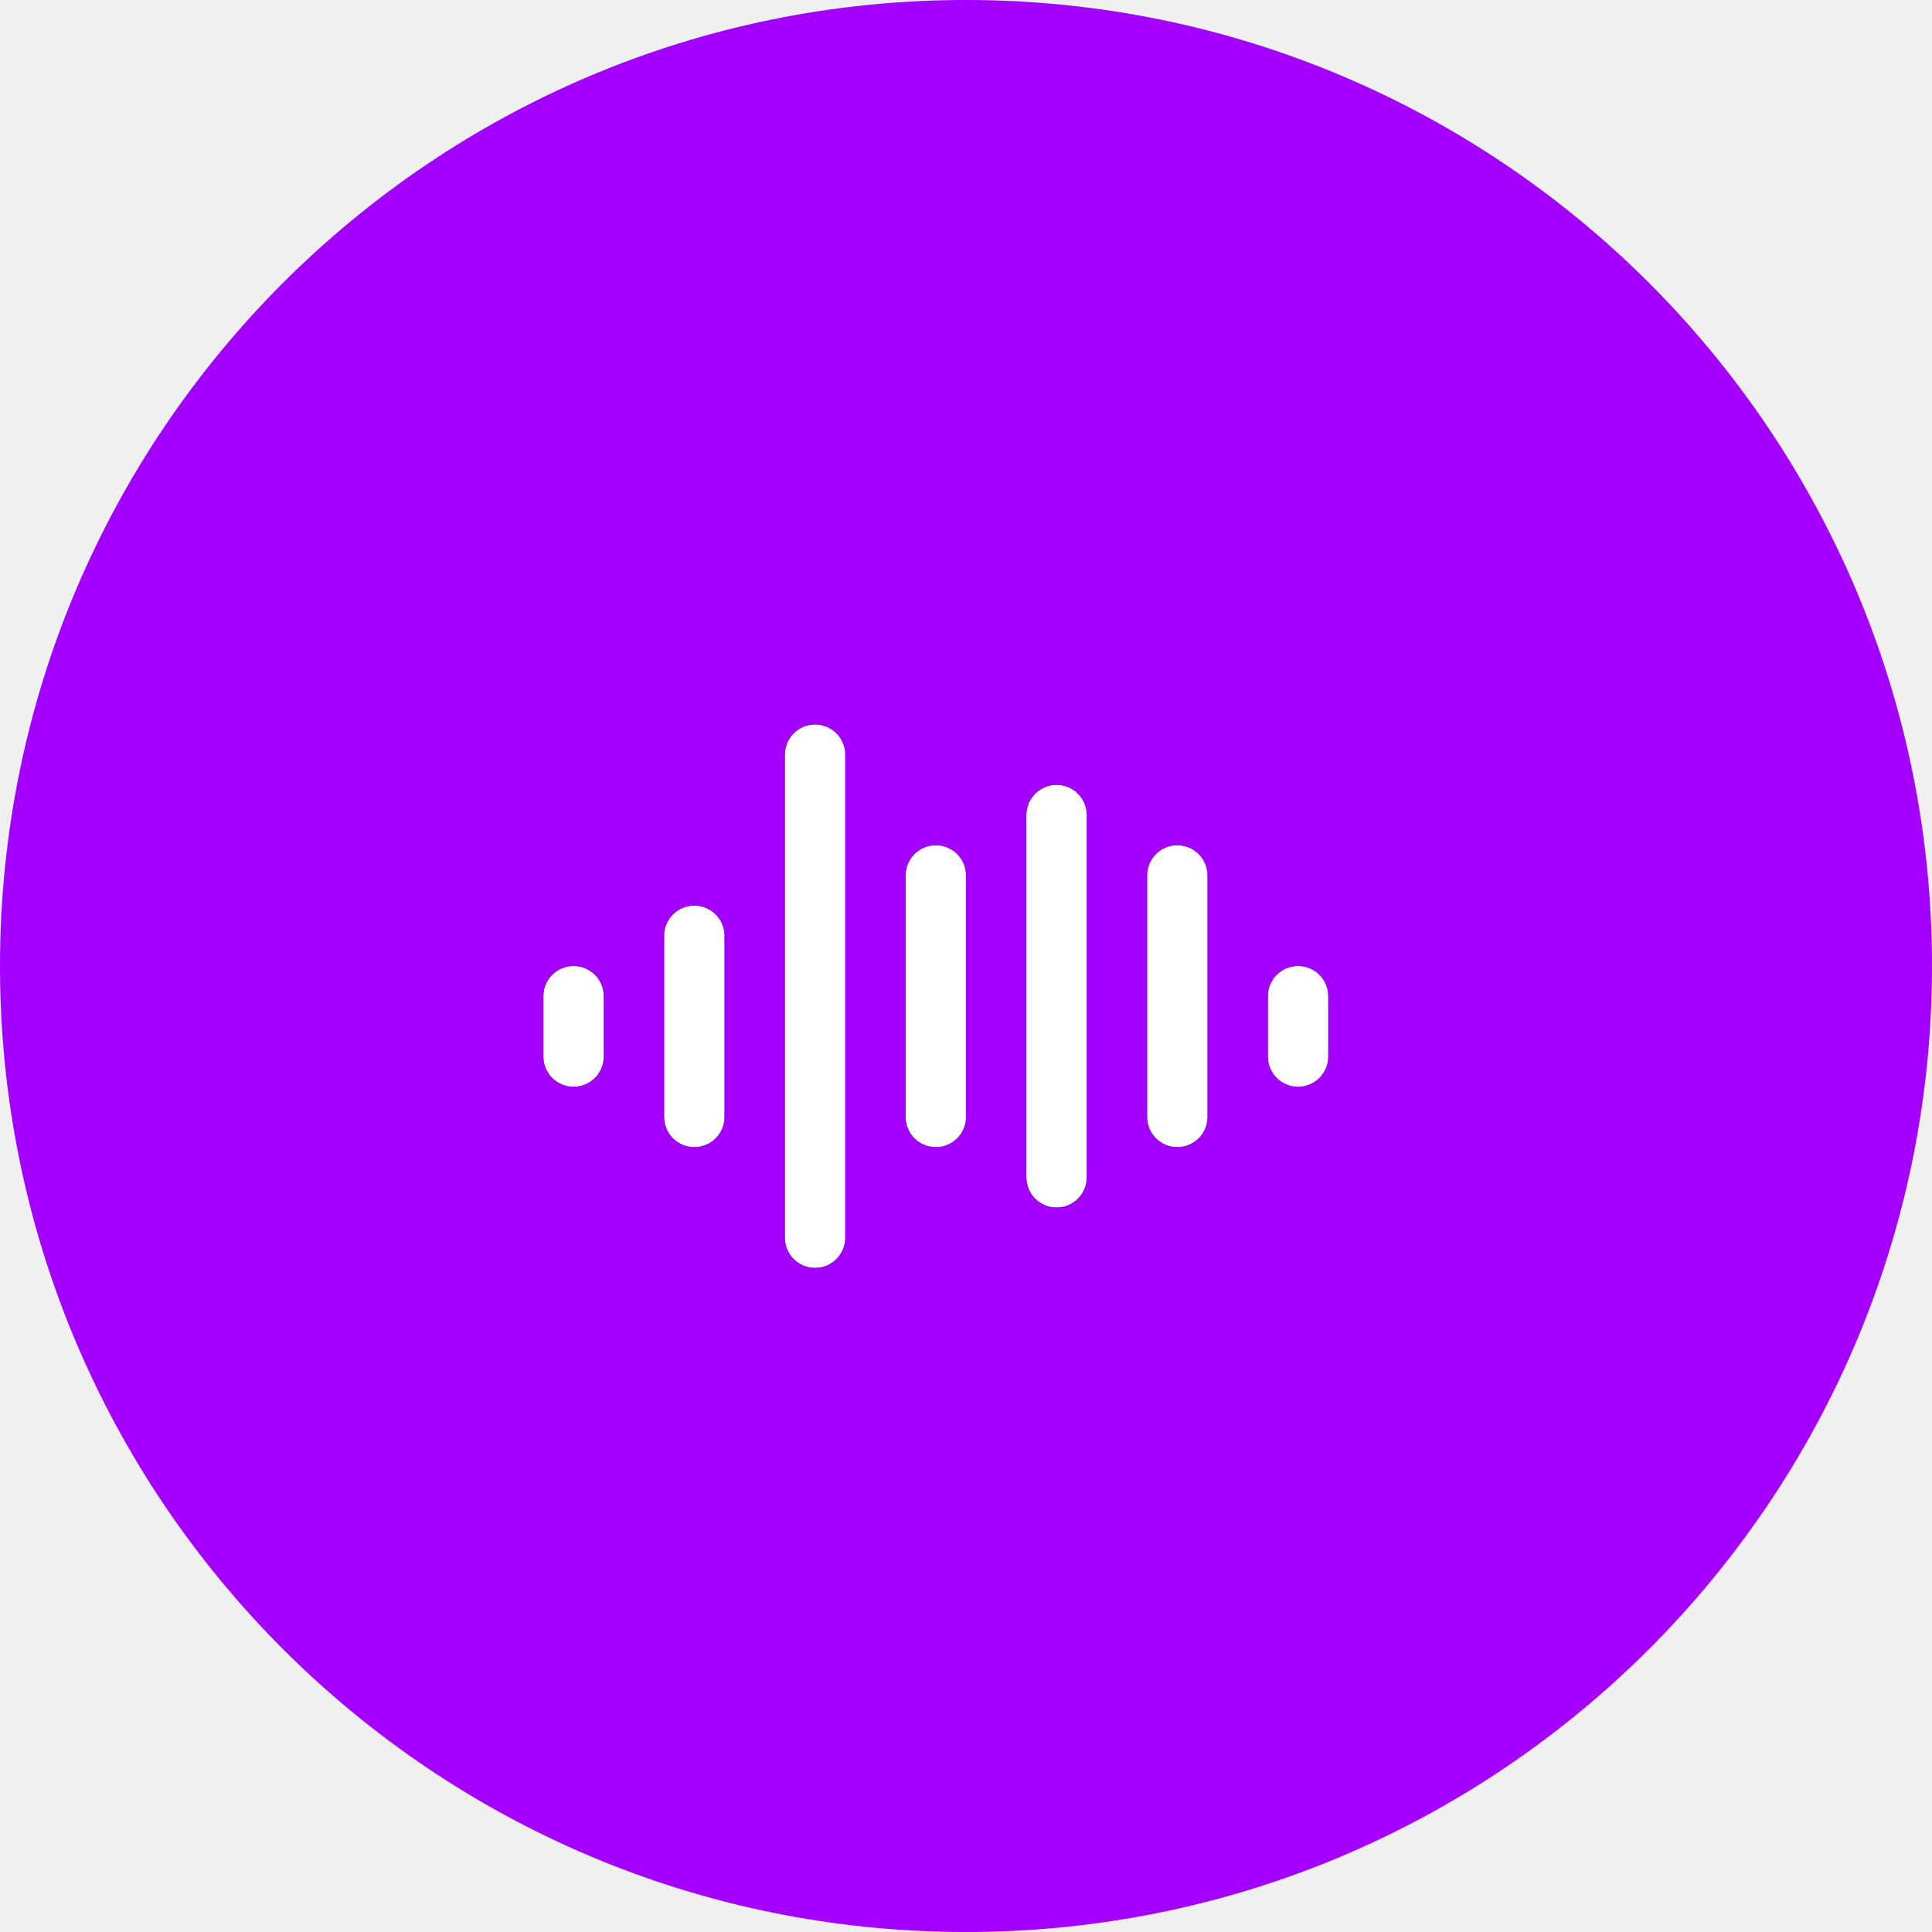
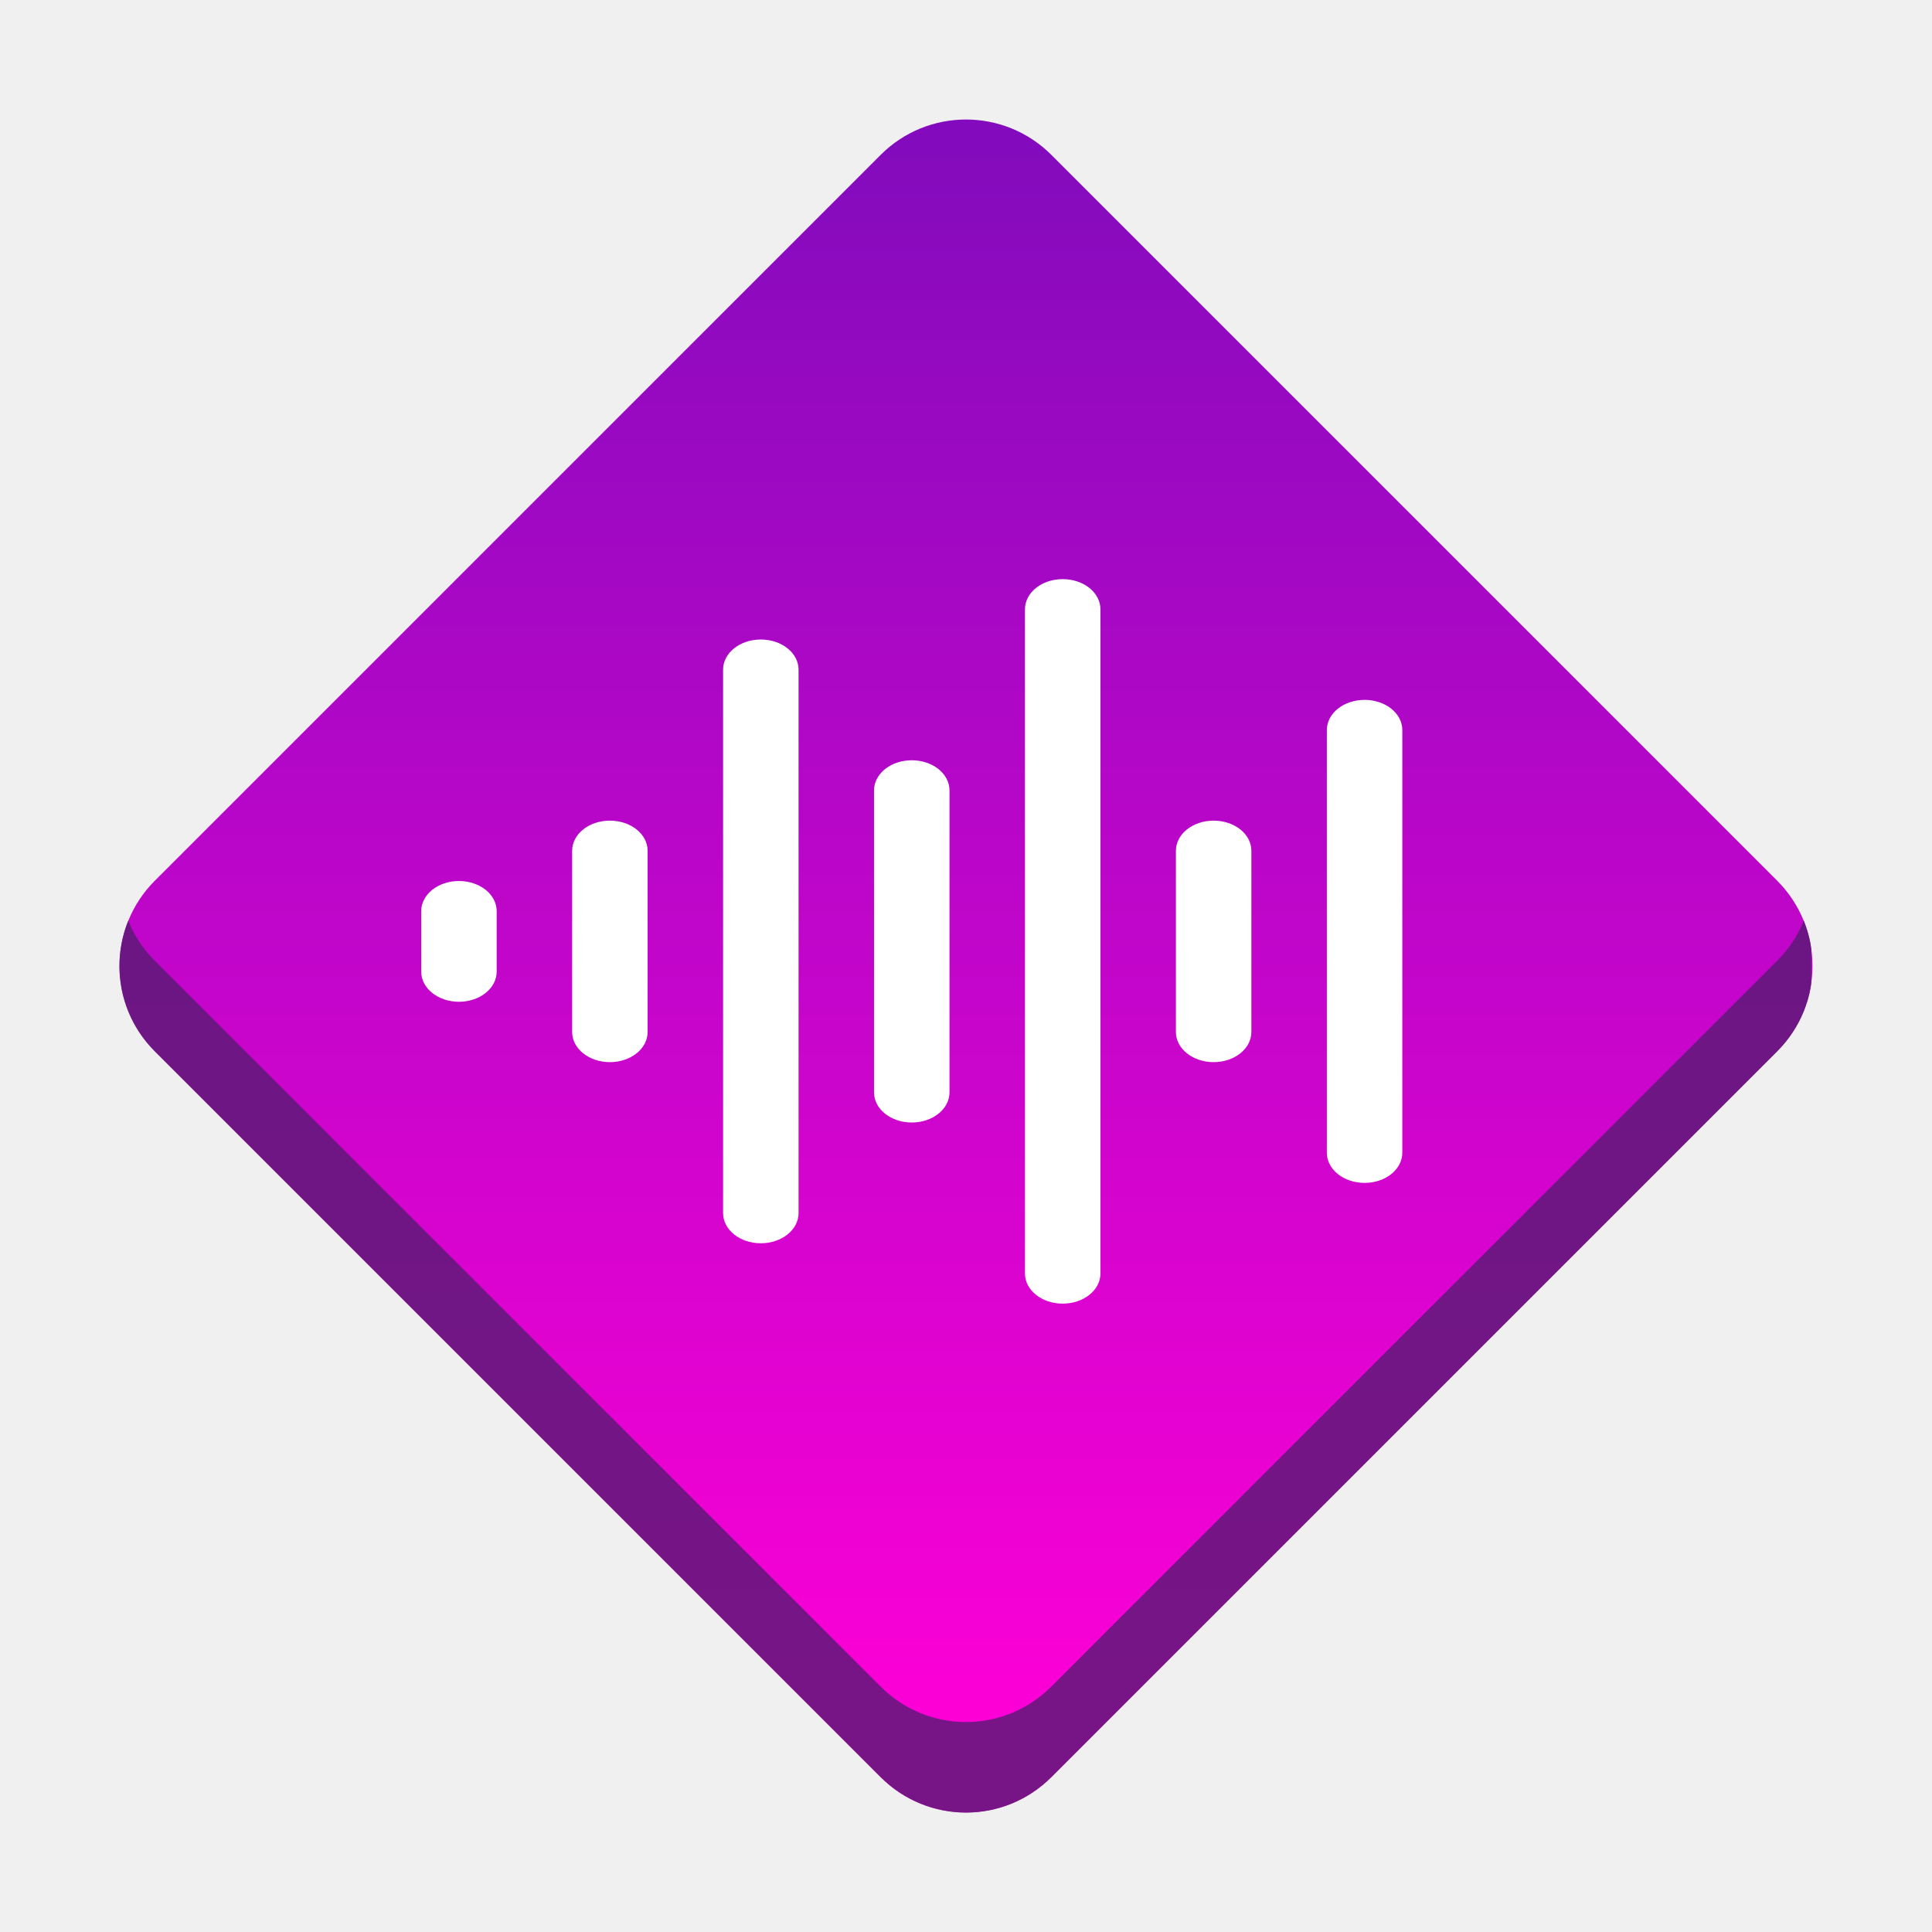
- <svg xmlns="http://www.w3.org/2000/svg" xmlns:xlink="http://www.w3.org/1999/xlink" width="256" height="256" version="1.1">
-   <defs>
-     <linearGradient id="Gradient" x1="0" x2="0" y1="0" y2="1">
-       <stop offset="0%" style="stop-color:#A300FF;stop-opacity:1" />
-       <stop offset="100%" style="stop-color:#A300FF;stop-opacity:1" />
-     </linearGradient>
-     <filter id="alpha-to-white">
-       <feColorMatrix in="SourceGraphic" type="matrix" values="0 0 0 1 0                              0 0 0 1 0                              0 0 0 1 0                              0 0 0 1 0" />
-     </filter>
-     <g id="child-svg">
-       <svg height="16px" viewBox="0 0 16 16" width="16px">
-         <g fill="#2e3436">
-           <path d="m 1.5 8 c 0.277 0 0.5 0.223 0.5 0.5 v 1 c 0 0.277 -0.223 0.5 -0.5 0.5 s -0.5 -0.223 -0.5 -0.5 v -1 c 0 -0.277 0.223 -0.5 0.5 -0.5 z m 0 0" />
-           <path d="m 3.5 7 c 0.277 0 0.5 0.223 0.5 0.5 v 3 c 0 0.277 -0.223 0.5 -0.5 0.5 s -0.5 -0.223 -0.5 -0.5 v -3 c 0 -0.277 0.223 -0.5 0.5 -0.5 z m 0 0" />
-           <path d="m 5.5 4 c 0.277 0 0.5 0.223 0.5 0.5 v 8 c 0 0.277 -0.223 0.5 -0.5 0.5 s -0.5 -0.223 -0.5 -0.5 v -8 c 0 -0.277 0.223 -0.5 0.5 -0.5 z m 0 0" />
-           <path d="m 7.5 6 c 0.277 0 0.5 0.223 0.5 0.5 v 4 c 0 0.277 -0.223 0.5 -0.5 0.5 s -0.5 -0.223 -0.5 -0.5 v -4 c 0 -0.277 0.223 -0.5 0.5 -0.5 z m 0 0" />
-           <path d="m 11.5 6 c 0.277 0 0.5 0.223 0.5 0.5 v 4 c 0 0.277 -0.223 0.5 -0.5 0.5 s -0.5 -0.223 -0.5 -0.5 v -4 c 0 -0.277 0.223 -0.5 0.5 -0.5 z m 0 0" />
-           <path d="m 9.5 5 c 0.277 0 0.5 0.223 0.5 0.5 v 6 c 0 0.277 -0.223 0.5 -0.5 0.5 s -0.5 -0.223 -0.5 -0.5 v -6 c 0 -0.277 0.223 -0.5 0.5 -0.5 z m 0 0" />
-           <path d="m 13.5 8 c 0.277 0 0.5 0.223 0.5 0.5 v 1 c 0 0.277 -0.223 0.5 -0.5 0.5 s -0.5 -0.223 -0.5 -0.5 v -1 c 0 -0.277 0.223 -0.5 0.5 -0.5 z m 0 0" />
-         </g>
-       </svg>
+ <svg xmlns="http://www.w3.org/2000/svg" xmlns:xlink="http://www.w3.org/1999/xlink" height="128px" viewBox="0 0 128 128" width="128px" version="1.1" id="svg1962">
+   <defs id="defs1966" />
+   <linearGradient id="a" gradientTransform="matrix(0.707107,-0.707107,-0.707107,-0.707107,0,290)" gradientUnits="userSpaceOnUse" x1="168.291" x2="243.245" y1="77.782" y2="152.735" xlink:href="#j">
+     <stop offset="0" stop-color="#3584e4" id="stop1895" style="stop-color:#ff00d7;stop-opacity:1" />
+     <stop offset="1" stop-color="#8ff0a4" id="stop1893" style="stop-color:#840bbd;stop-opacity:1" />
+   </linearGradient>
+   <filter id="b" height="1" width="1" x="0" y="0">
+     <feColorMatrix in="SourceGraphic" type="matrix" values="0 0 0 0 1 0 0 0 0 1 0 0 0 0 1 0 0 0 1 0" id="feColorMatrix1898" />
+   </filter>
+   <mask id="c">
+     <g filter="url(#b)" id="g1903">
+       <rect fill-opacity="0.95" height="128" width="128" id="rect1901" />
    </g>
-   </defs>
-   <rect width="256" height="256" fill="url(#Gradient)" ry="128" x="0" y="0" />
-   <use xlink:href="#child-svg" filter="url(#alpha-to-white)" transform="matrix(8,0,0,8,64,64)" />
+   </mask>
+   <clipPath id="d">
+     <rect height="152" width="192" id="rect1906" />
+   </clipPath>
+   <mask id="e">
+     <g filter="url(#b)" id="g1911">
+       <rect fill-opacity="0.75" height="128" width="128" id="rect1909" />
+     </g>
+   </mask>
+   <clipPath id="f">
+     <rect height="152" width="192" id="rect1914" />
+   </clipPath>
+   <mask id="g">
+     <g filter="url(#b)" id="g1919">
+       <rect fill-opacity="0.4" height="128" width="128" id="rect1917" />
+     </g>
+   </mask>
+   <clipPath id="h">
+     <rect height="152" width="192" id="rect1922" />
+   </clipPath>
+   <mask id="i">
+     <g filter="url(#b)" id="g1927">
+       <rect fill-opacity="0.8" height="128" width="128" id="rect1925" />
+     </g>
+   </mask>
+   <linearGradient id="j" gradientUnits="userSpaceOnUse" x1="16" x2="128" y1="96" y2="96">
+     <stop offset="0" stop-color="#3584e4" id="stop1930" />
+     <stop offset="0.429" stop-color="#62a0ea" id="stop1932" />
+     <stop offset="0.5" stop-color="#c1d9f7" id="stop1934" />
+     <stop offset="0.571" stop-color="#62a0ea" id="stop1936" />
+     <stop offset="1" stop-color="#3584e4" id="stop1938" />
+   </linearGradient>
+   <clipPath id="k">
+     <rect height="152" width="192" id="rect1941" />
+   </clipPath>
+   <path d="m 69.656 117.738 l 48.082 -48.082 c 3.125 -3.125 3.125 -8.188 0 -11.312 l -48.082 -48.082 c -3.125 -3.125 -8.188 -3.125 -11.312 0 l -48.082 48.082 c -3.125 3.125 -3.125 8.188 0 11.312 l 48.082 48.082 c 3.125 3.125 8.188 3.125 11.312 0 z m 0 0" fill="url(#a)" id="path1944" style="fill-opacity:1.0" />
+   <g clip-path="url(#k)" mask="url(#i)" transform="matrix(1 0 0 1 -8 -6)" id="g1960">
+     <path d="m 16.496 67 c -1.172 2.887 -0.586 6.309 1.766 8.656 l 48.082 48.082 c 3.133 3.137 8.18 3.137 11.312 0 l 48.082 -48.082 c 2.352 -2.348 2.938 -5.77 1.77 -8.656 c -0.395 0.965 -0.98 1.871 -1.77 2.656 l -48.082 48.082 c -3.133 3.137 -8.18 3.137 -11.312 0 l -48.082 -48.082 c -0.789 -0.785 -1.375 -1.691 -1.766 -2.656 z m 0 0" fill="url(#j)" id="path1958" style="fill:#561a72;fill-opacity:1" />
+   </g>
+   <g id="g8694" transform="translate(-155.4163,-211.1685)">
+     <path d="m 225.823,249.538 c -1.385,0 -2.5,0.892 -2.5,2 v 44 c 0,1.108 1.115,2 2.5,2 1.385,0 2.5,-0.892 2.5,-2 v -44 c 0,-1.108 -1.115,-2 -2.5,-2 z m -20,4 c -1.385,0 -2.5,0.892 -2.5,2 v 36 c 0,1.108 1.115,2 2.5,2 1.385,0 2.5,-0.892 2.5,-2 v -36 c 0,-1.108 -1.115,-2 -2.5,-2 z m 40,4 c -1.385,0 -2.5,0.892 -2.5,2 v 28 c 0,1.108 1.115,2 2.5,2 1.385,0 2.5,-0.892 2.5,-2 v -28 c 0,-1.108 -1.115,-2 -2.5,-2 z m -30,4 c -1.385,0 -2.5,0.892 -2.5,2 v 20 c 0,1.108 1.115,2 2.5,2 1.385,0 2.5,-0.892 2.5,-2 v -20 c 0,-1.108 -1.115,-2 -2.5,-2 z m -20,4 c -1.385,0 -2.5,0.892 -2.5,2 v 12 c 0,1.108 1.115,2 2.5,2 1.385,0 2.5,-0.892 2.5,-2 v -12 c 0,-1.108 -1.115,-2 -2.5,-2 z m 40,0 c -1.385,0 -2.5,0.892 -2.5,2 v 12 c 0,1.108 1.115,2 2.5,2 1.385,0 2.5,-0.892 2.5,-2 v -12 c 0,-1.108 -1.115,-2 -2.5,-2 z m -50,4 c -1.385,0 -2.5,0.892 -2.5,2 v 4 c 0,1.108 1.115,2 2.5,2 1.385,0 2.5,-0.892 2.5,-2 v -4 c 0,-1.108 -1.115,-2 -2.5,-2 z" fill="#808080" id="path8667" style="stroke-width:4.472;fill:#ffffff;fill-opacity:1" />
+   </g>
</svg>
